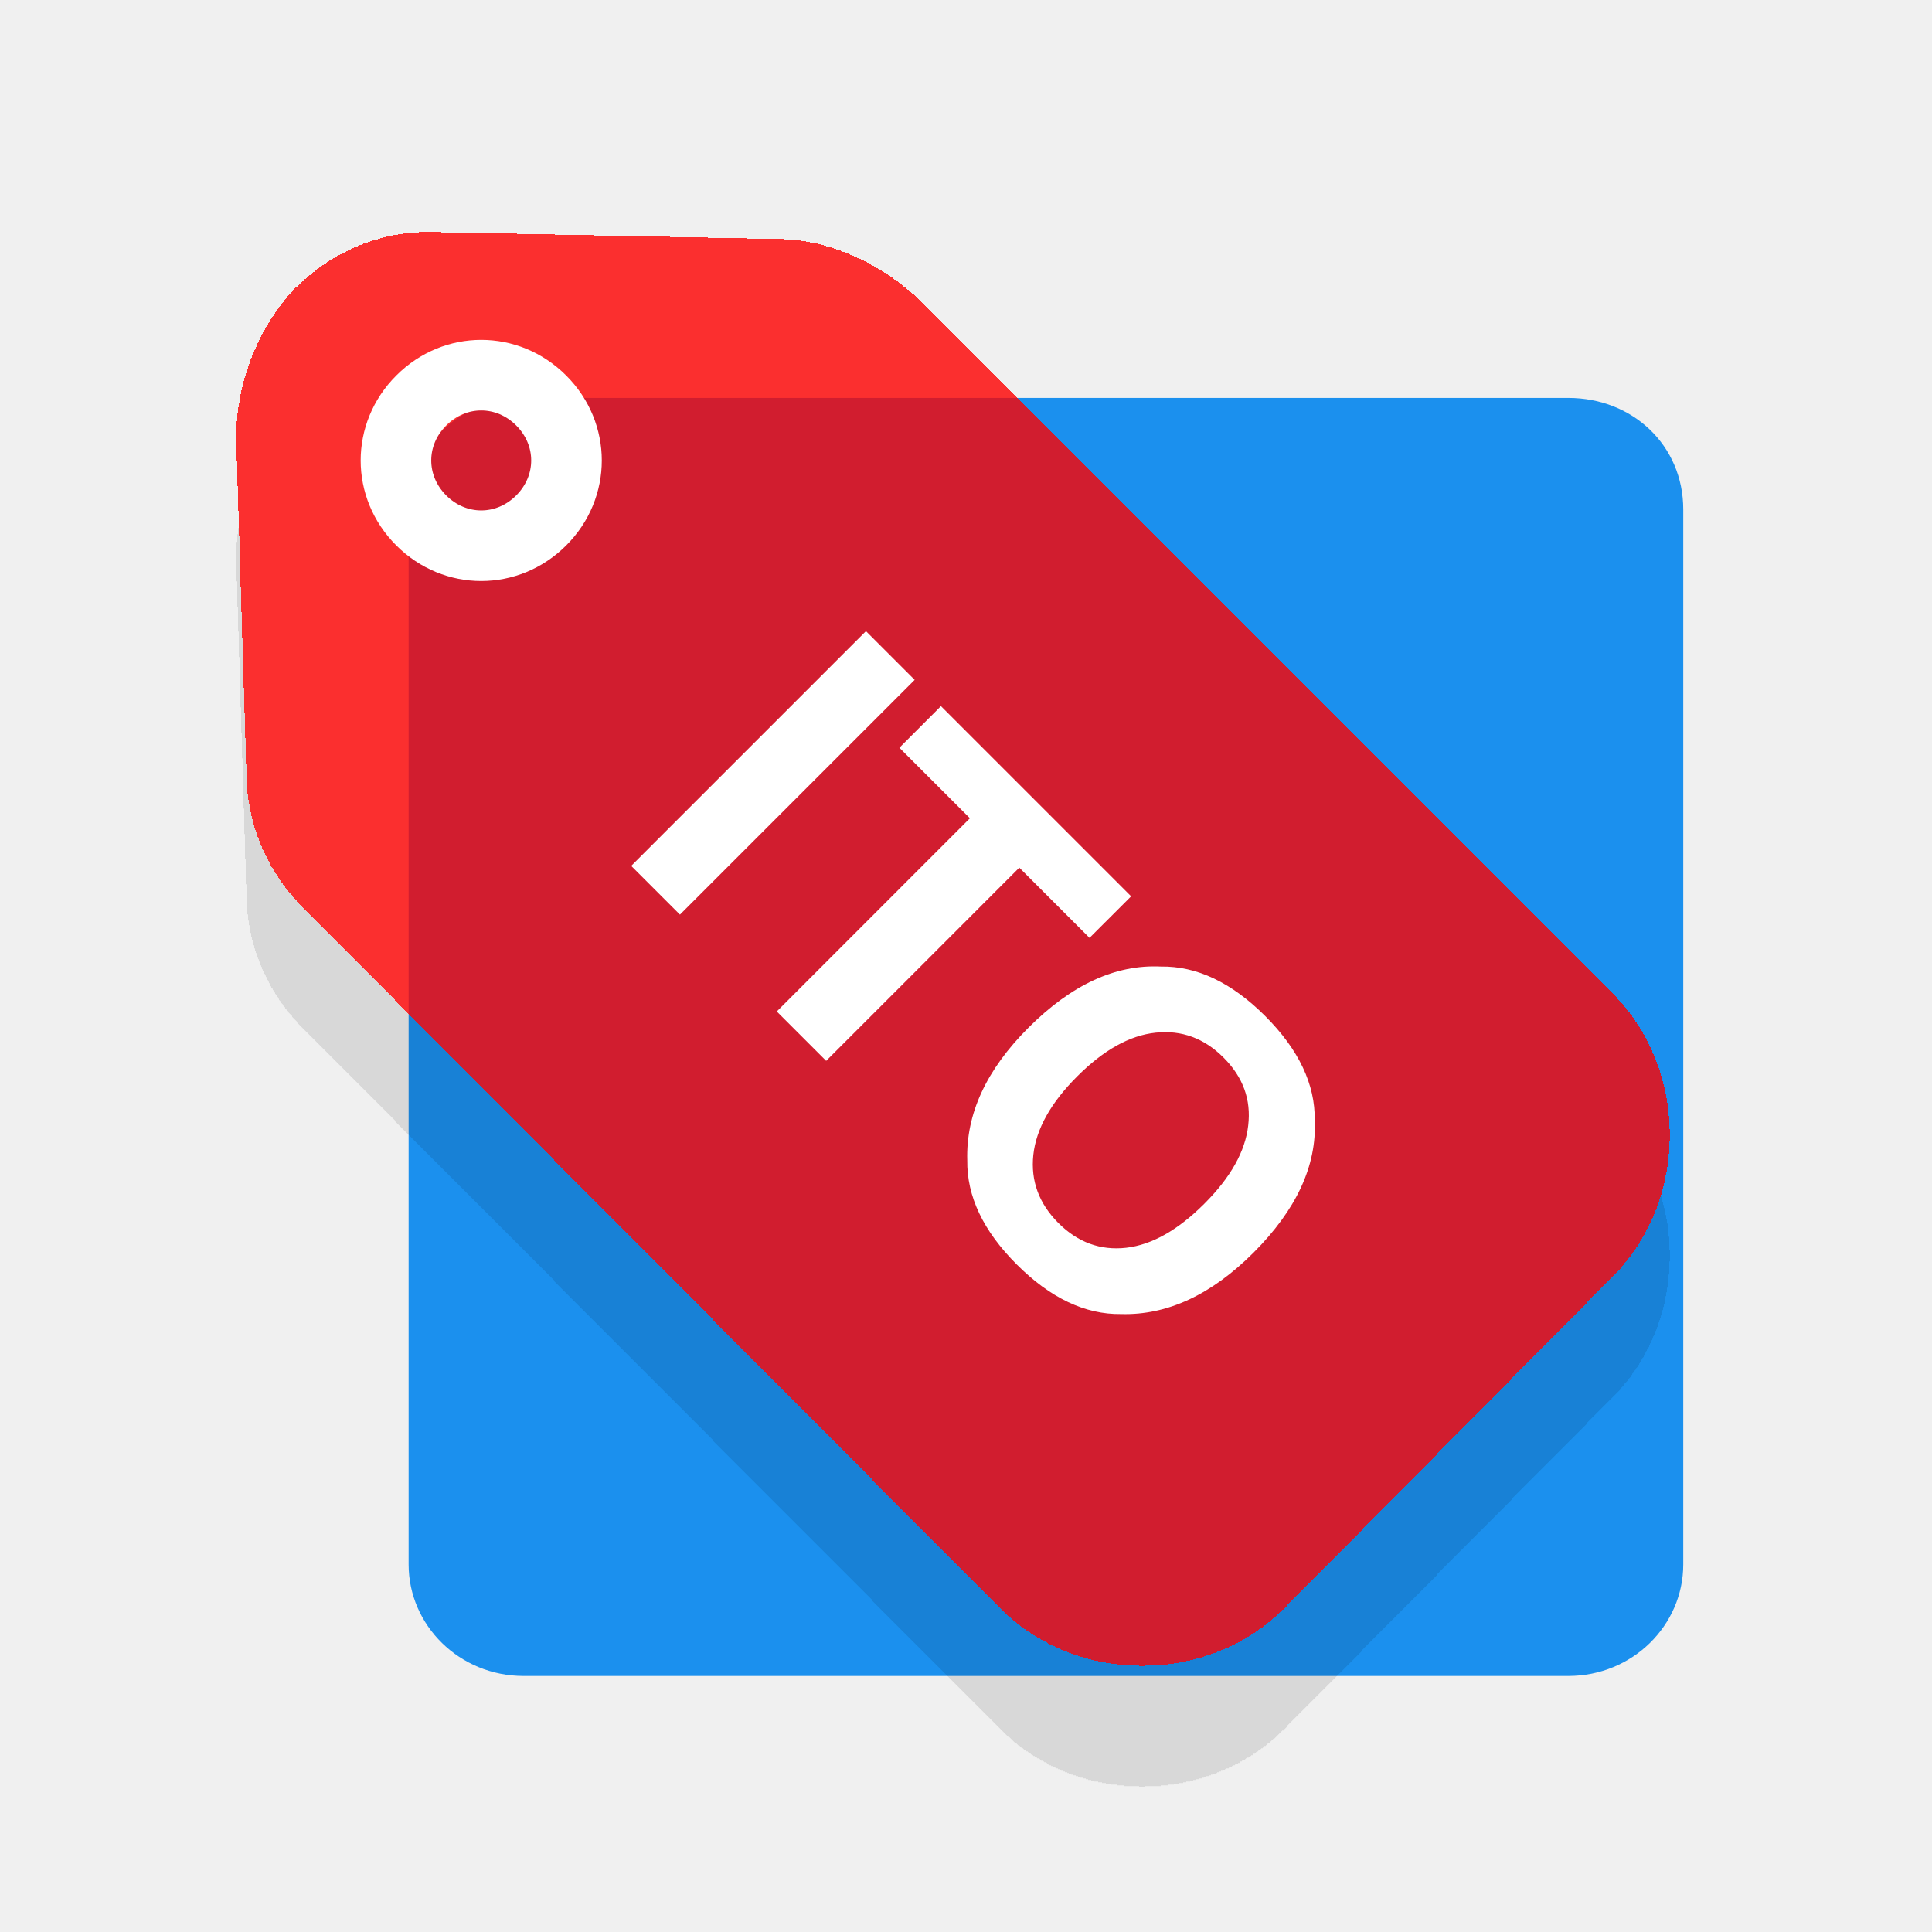
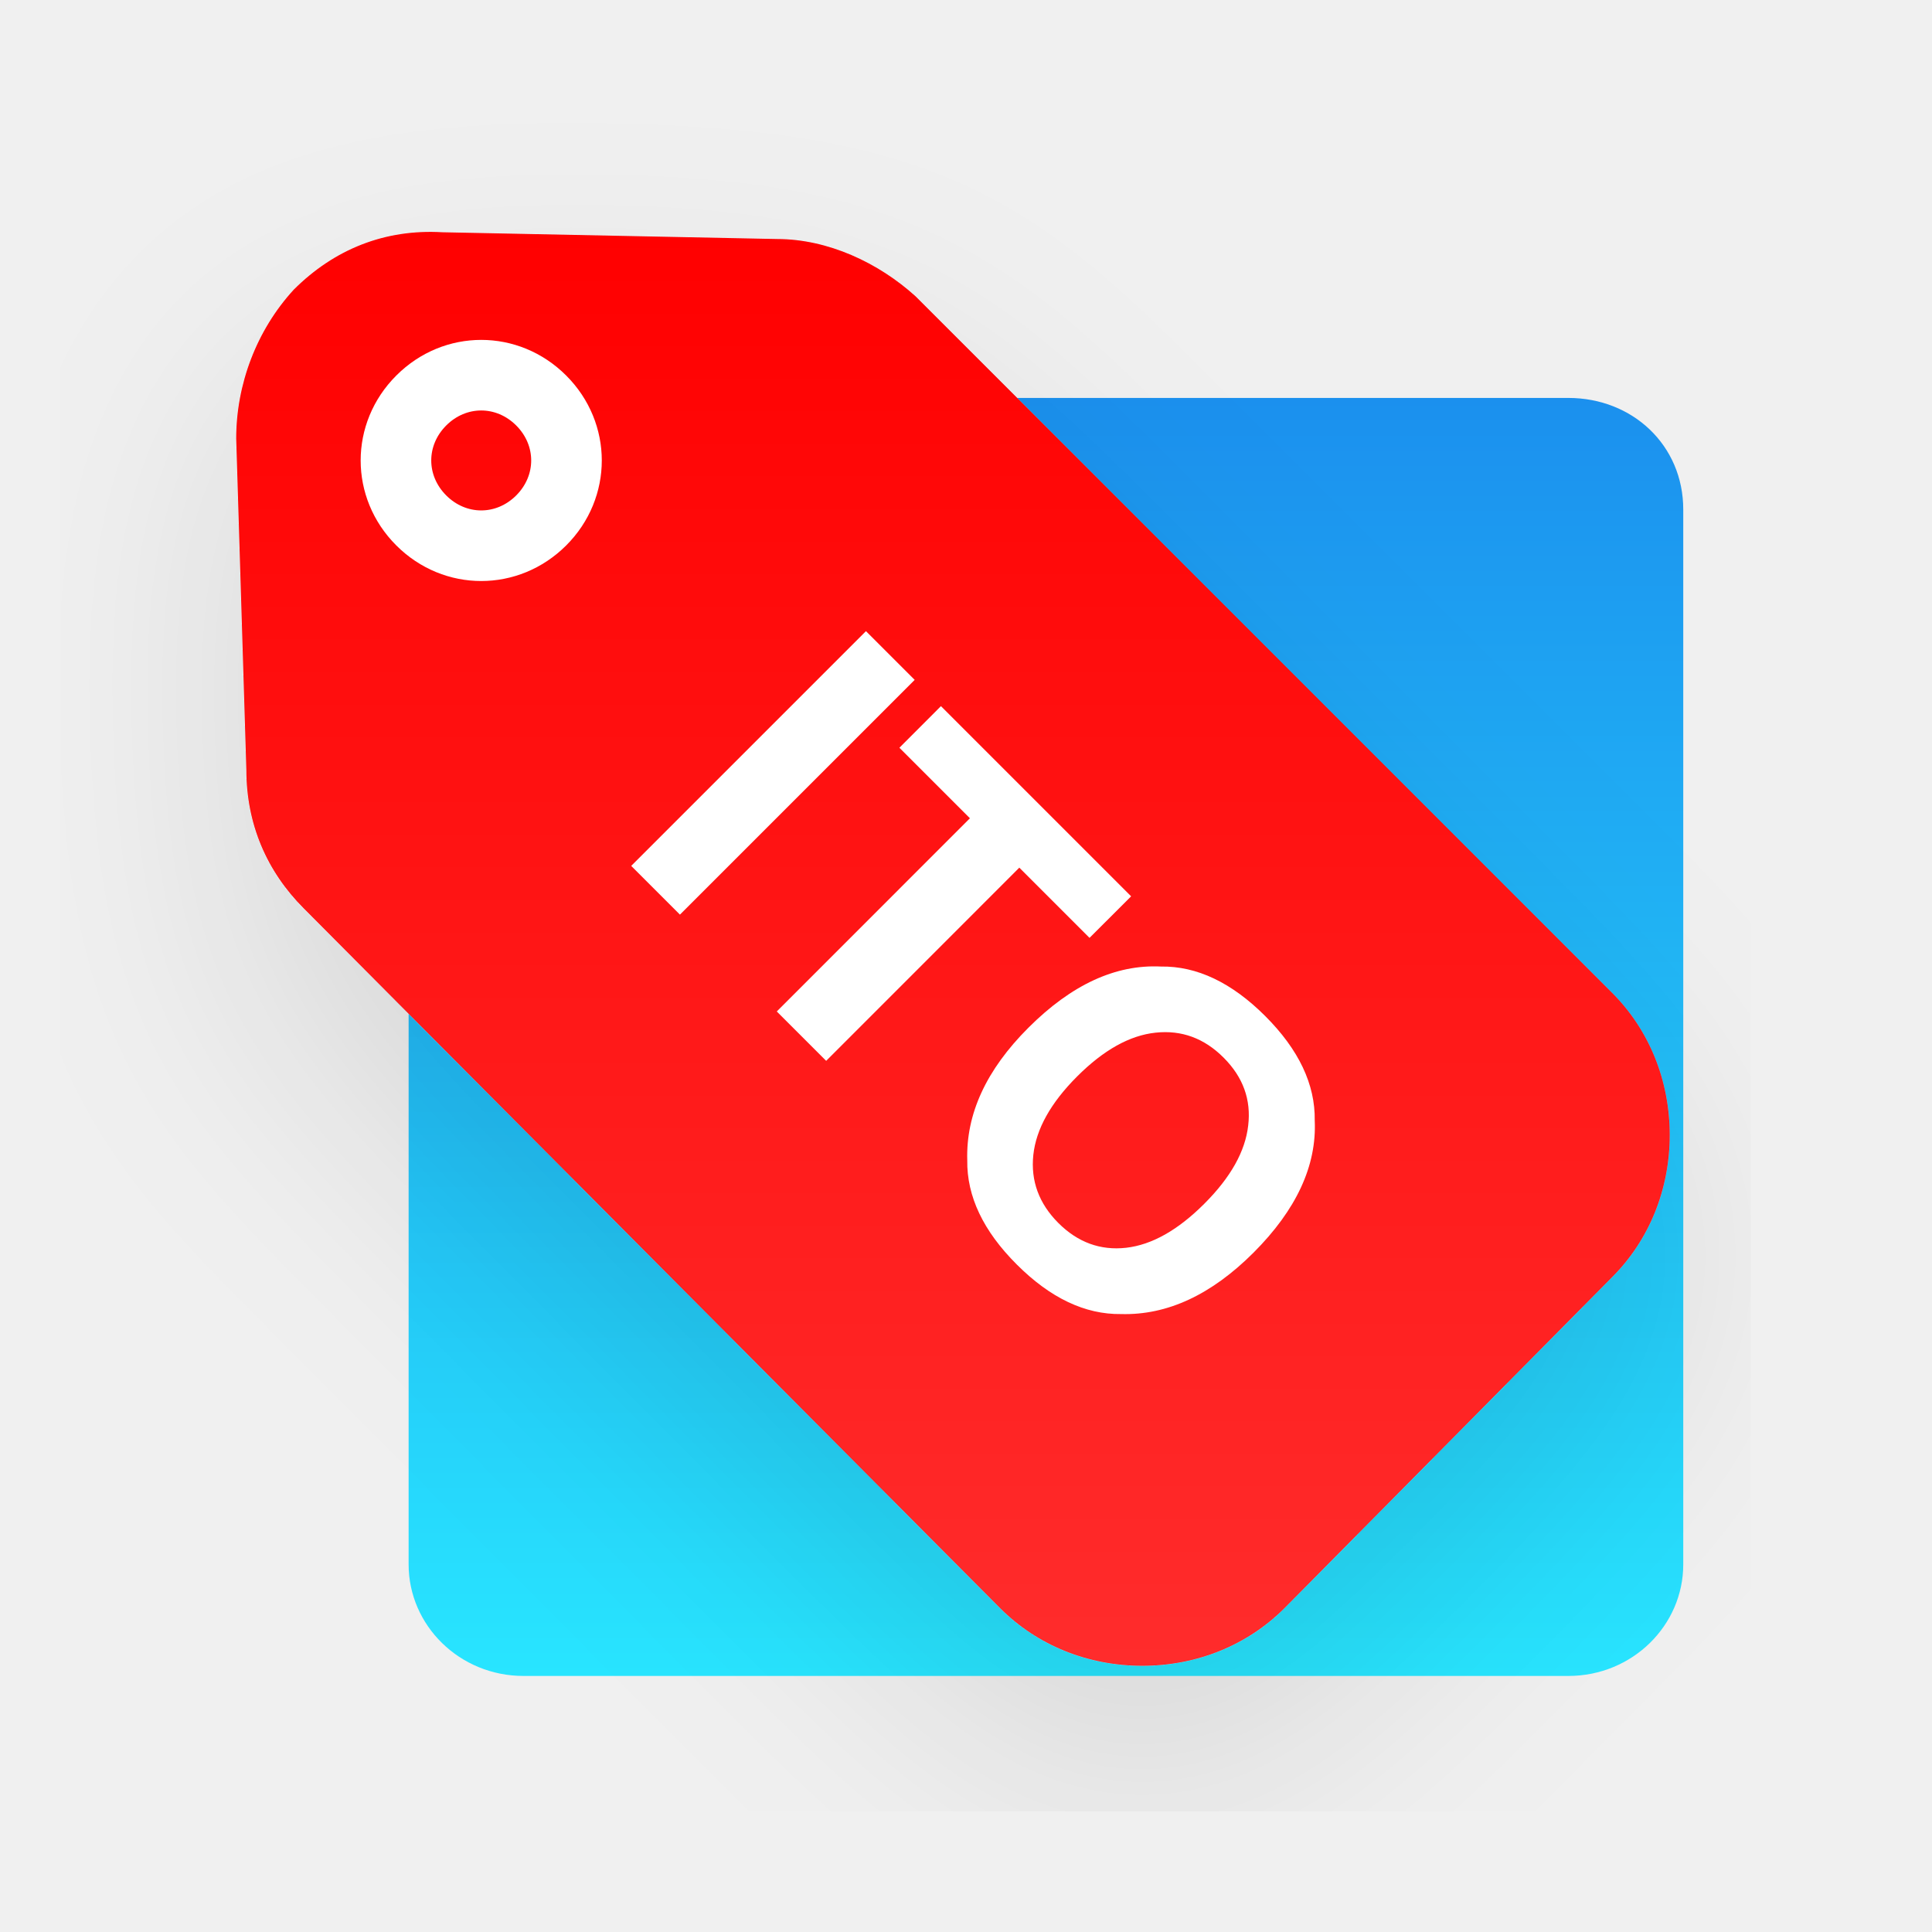
- <svg xmlns="http://www.w3.org/2000/svg" width="32" height="32" viewBox="-1 -2 32 32">
+ <svg xmlns="http://www.w3.org/2000/svg" viewBox="-1 -2 32 32">
  <g clip-path="url(#clip0_898_1294)">
    <path d="M24.976 4.591H7.672C6.608 4.591 5.768 5.431 5.768 6.439V23.912C5.768 24.919 6.608 25.759 7.672 25.759H24.976C26.04 25.759 26.88 24.919 26.88 23.912V6.439C26.88 5.375 26.04 4.591 24.976 4.591Z" fill="url(#paint0_linear_898_1294)" />
    <g filter="url(#filter0_bd_898_1294)">
-       <path d="M17.92 25.591C17.024 25.591 16.184 25.255 15.568 24.639L4.032 13.047C3.416 12.431 3.08 11.647 3.08 10.751L2.912 5.263C2.912 4.367 3.248 3.471 3.864 2.799C4.536 2.127 5.376 1.791 6.328 1.847L11.872 1.959C12.712 1.959 13.552 2.351 14.168 2.911L25.704 14.447C26.32 15.063 26.656 15.903 26.656 16.799C26.656 17.695 26.32 18.535 25.704 19.151L20.272 24.639C19.656 25.255 18.816 25.591 17.92 25.591Z" fill="url(#paint1_linear_898_1294)" fill-opacity="0.8" shape-rendering="crispEdges" />
+       <path d="M17.92 25.591C17.024 25.591 16.184 25.255 15.568 24.639L4.032 13.047C3.416 12.431 3.08 11.647 3.08 10.751L2.912 5.263C2.912 4.367 3.248 3.471 3.864 2.799C4.536 2.127 5.376 1.791 6.328 1.847L11.872 1.959C12.712 1.959 13.552 2.351 14.168 2.911L25.704 14.447C26.32 15.063 26.656 15.903 26.656 16.799C26.656 17.695 26.32 18.535 25.704 19.151L20.272 24.639C19.656 25.255 18.816 25.591 17.92 25.591Z" fill="url(#paint1_linear_898_1294)" fillOpacity="0.8" shapeRendering="crispEdges" />
    </g>
    <path d="M8.378 7.034C7.591 7.82 6.35 7.82 5.564 7.034C4.777 6.248 4.777 5.006 5.564 4.22C6.35 3.433 7.591 3.433 8.378 4.22C9.164 5.006 9.164 6.248 8.378 7.034ZM6.391 5.047C6.06 5.378 6.06 5.875 6.391 6.206C6.722 6.537 7.219 6.537 7.55 6.206C7.881 5.875 7.881 5.378 7.55 5.047C7.219 4.716 6.722 4.716 6.391 5.047Z" fill="white" />
    <path d="M13.343 8.454L14.15 9.261L10.262 13.149L9.455 12.342L13.343 8.454Z" fill="white" />
    <path d="M17.735 12.846L17.046 13.534L15.883 12.371L12.684 15.571L11.866 14.753L15.065 11.553L13.897 10.385L14.585 9.696L17.735 12.846Z" fill="white" />
    <path d="M15.841 18.944C15.285 18.389 15.012 17.813 15.021 17.217C14.998 16.452 15.335 15.72 16.034 15.022C16.746 14.31 17.477 13.972 18.228 14.009C18.824 14 19.4 14.274 19.956 14.829C20.512 15.385 20.785 15.961 20.776 16.557C20.811 17.306 20.473 18.037 19.761 18.749C19.062 19.447 18.332 19.786 17.569 19.765C16.973 19.773 16.397 19.5 15.841 18.944ZM17.653 18.667C18.079 18.618 18.51 18.375 18.948 17.937C19.384 17.501 19.626 17.069 19.674 16.642C19.725 16.214 19.589 15.84 19.267 15.518C18.946 15.196 18.57 15.058 18.141 15.104C17.712 15.149 17.279 15.391 16.841 15.829C16.403 16.267 16.161 16.701 16.115 17.13C16.07 17.559 16.208 17.934 16.529 18.256C16.851 18.578 17.226 18.715 17.653 18.667Z" fill="white" />
  </g>
  <defs>
-     <filter id="filter0_bd_898_1294" x="-1.088" y="-2.159" width="31.744" height="33.75" filter-units="userSpaceOnUse" color-interpolation-filters="sRGB">
+     <filter id="filter0_bd_898_1294" x="-1.088" y="-2.159" width="31.744" height="33.75" filterUnits="userSpaceOnUse" color-interpolation-filters="sRGB">
      <feFlood flood-opacity="0" result="BackgroundImageFix" />
-       <feGaussianBlur in="BackgroundImage" std-deviation="2" />
+       <feGaussianBlur in="BackgroundImage" stdDeviation="2" />
      <feComposite in2="SourceAlpha" operator="in" result="effect1_backgroundBlur_898_1294" />
      <feColorMatrix in="SourceAlpha" type="matrix" values="0 0 0 0 0 0 0 0 0 0 0 0 0 0 0 0 0 0 127 0" result="hardAlpha" />
      <feOffset dy="2" />
-       <feGaussianBlur std-deviation="2" />
+       <feGaussianBlur stdDeviation="2" />
      <feComposite in2="hardAlpha" operator="out" />
      <feColorMatrix type="matrix" values="0 0 0 0 0 0 0 0 0 0 0 0 0 0 0 0 0 0 0.1 0" />
      <feBlend mode="normal" in2="effect1_backgroundBlur_898_1294" result="effect2_dropShadow_898_1294" />
      <feBlend mode="normal" in="SourceGraphic" in2="effect2_dropShadow_898_1294" result="shape" />
    </filter>
-     <linearGradient id="paint0_linear_898_1294" x1="16.324" y1="4.591" x2="16.324" y2="25.759" gradient-units="userSpaceOnUse">
+     <linearGradient id="paint0_linear_898_1294" x1="16.324" y1="4.591" x2="16.324" y2="25.759" gradientUnits="userSpaceOnUse">
      <stop stop-color="#1B90EE" />
      <stop offset="1" stop-color="#28E5FF" />
    </linearGradient>
-     <linearGradient id="paint1_linear_898_1294" x1="14.784" y1="1.841" x2="14.784" y2="25.591" gradient-units="userSpaceOnUse">
+     <linearGradient id="paint1_linear_898_1294" x1="14.784" y1="1.841" x2="14.784" y2="25.591" gradientUnits="userSpaceOnUse">
      <stop stop-color="#FF0000" />
      <stop offset="1" stop-color="#FF2C2C" />
    </linearGradient>
    <clipPath id="clip0_898_1294">
      <rect width="28" height="28" fill="white" />
    </clipPath>
  </defs>
</svg>
